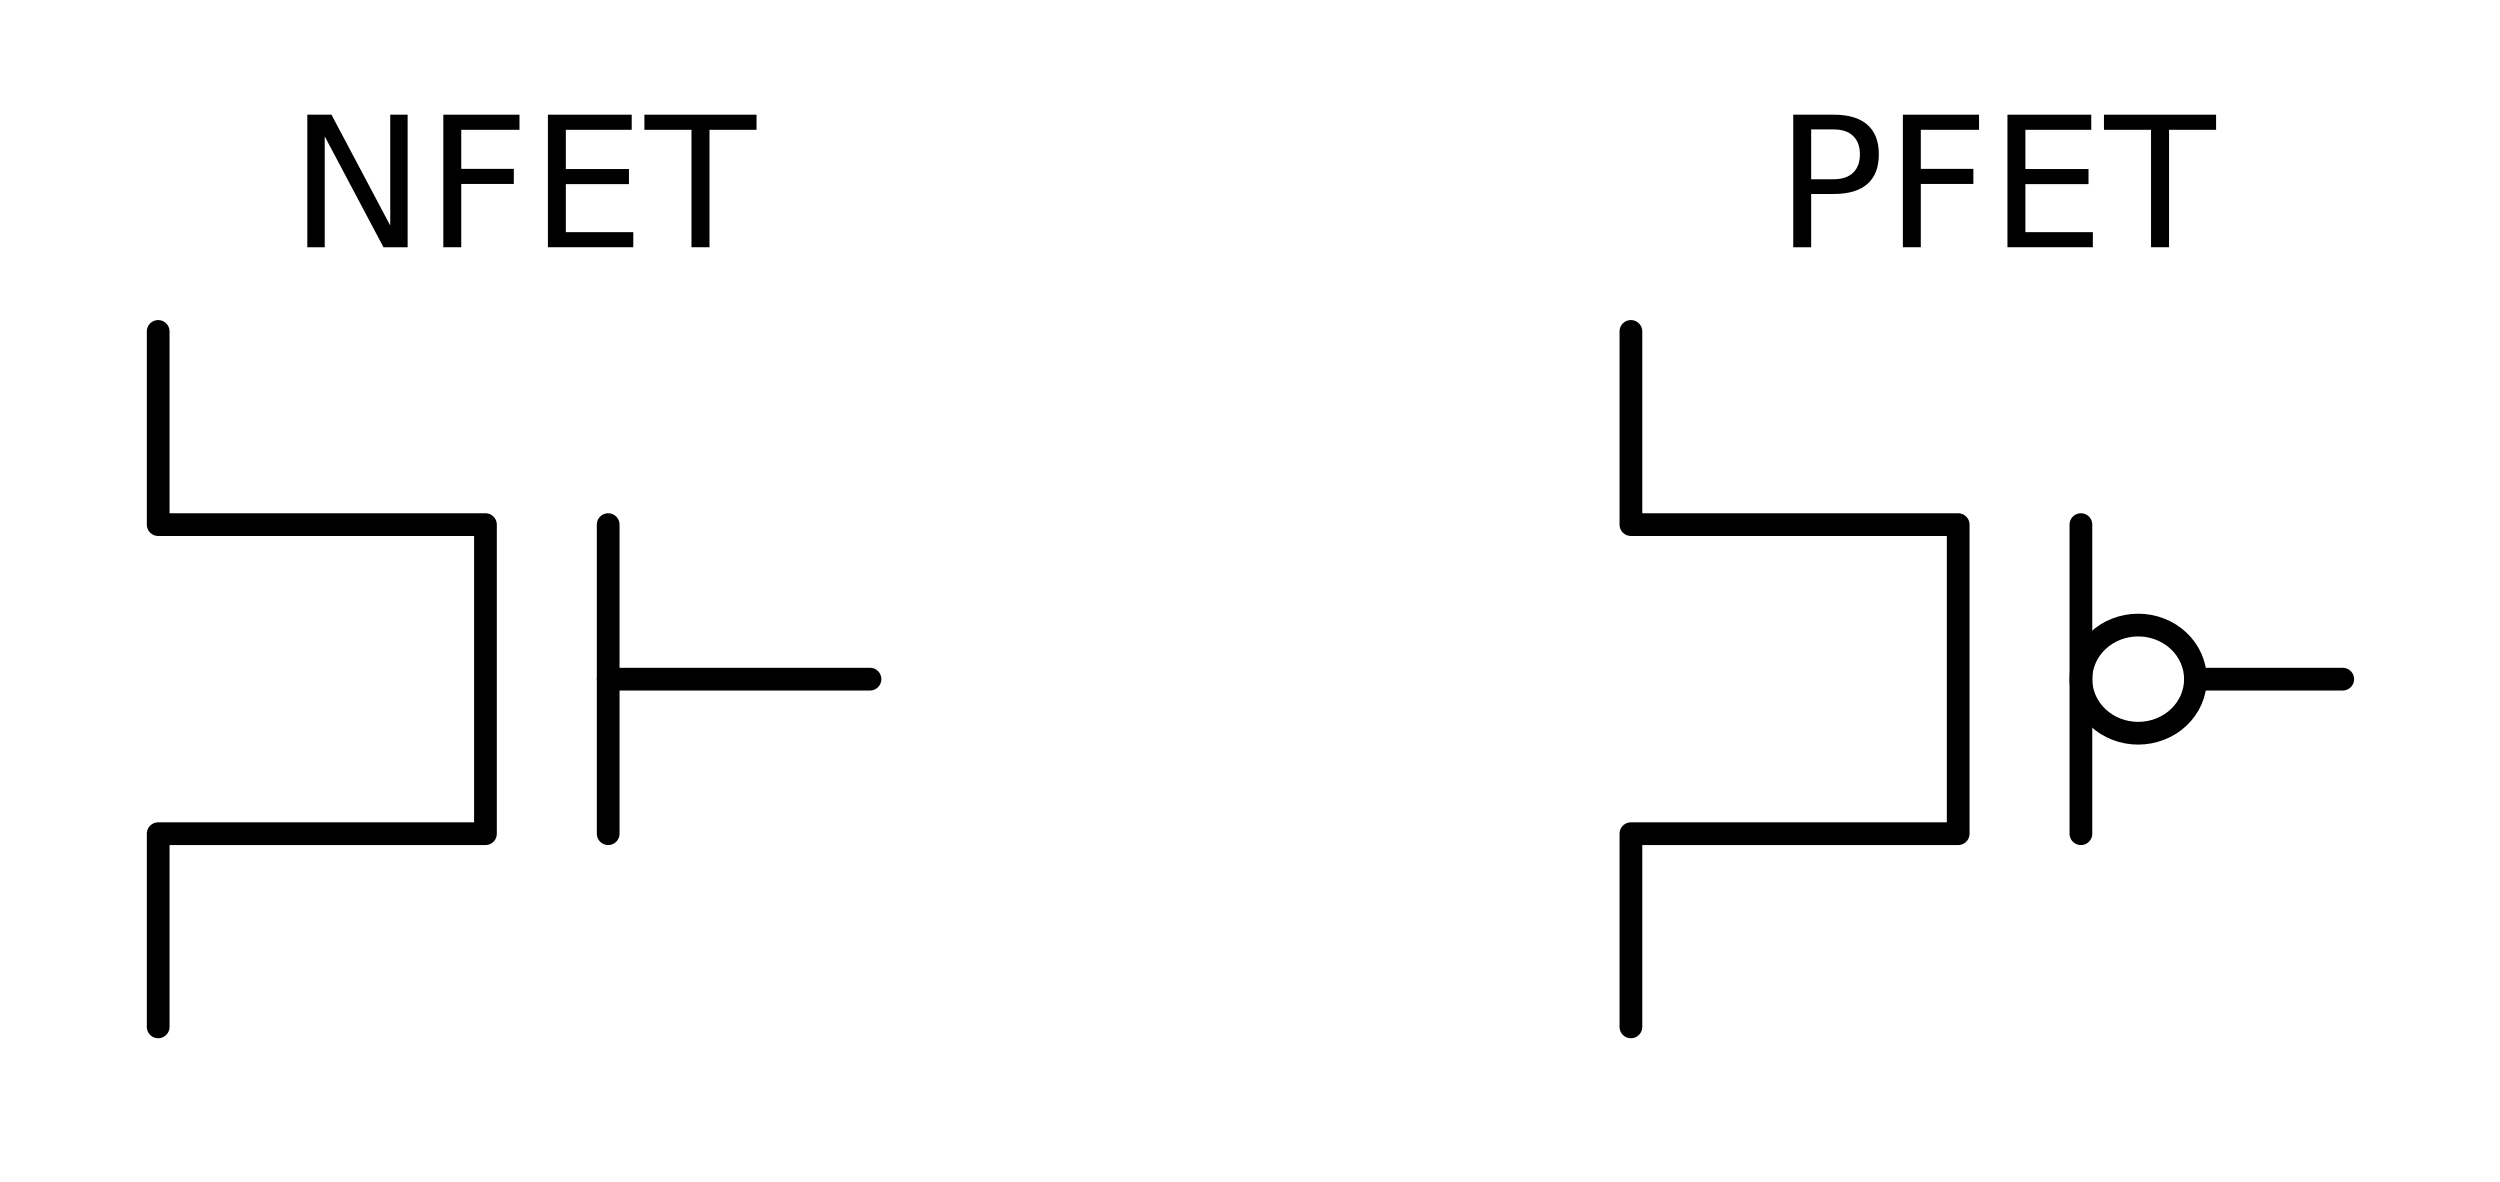
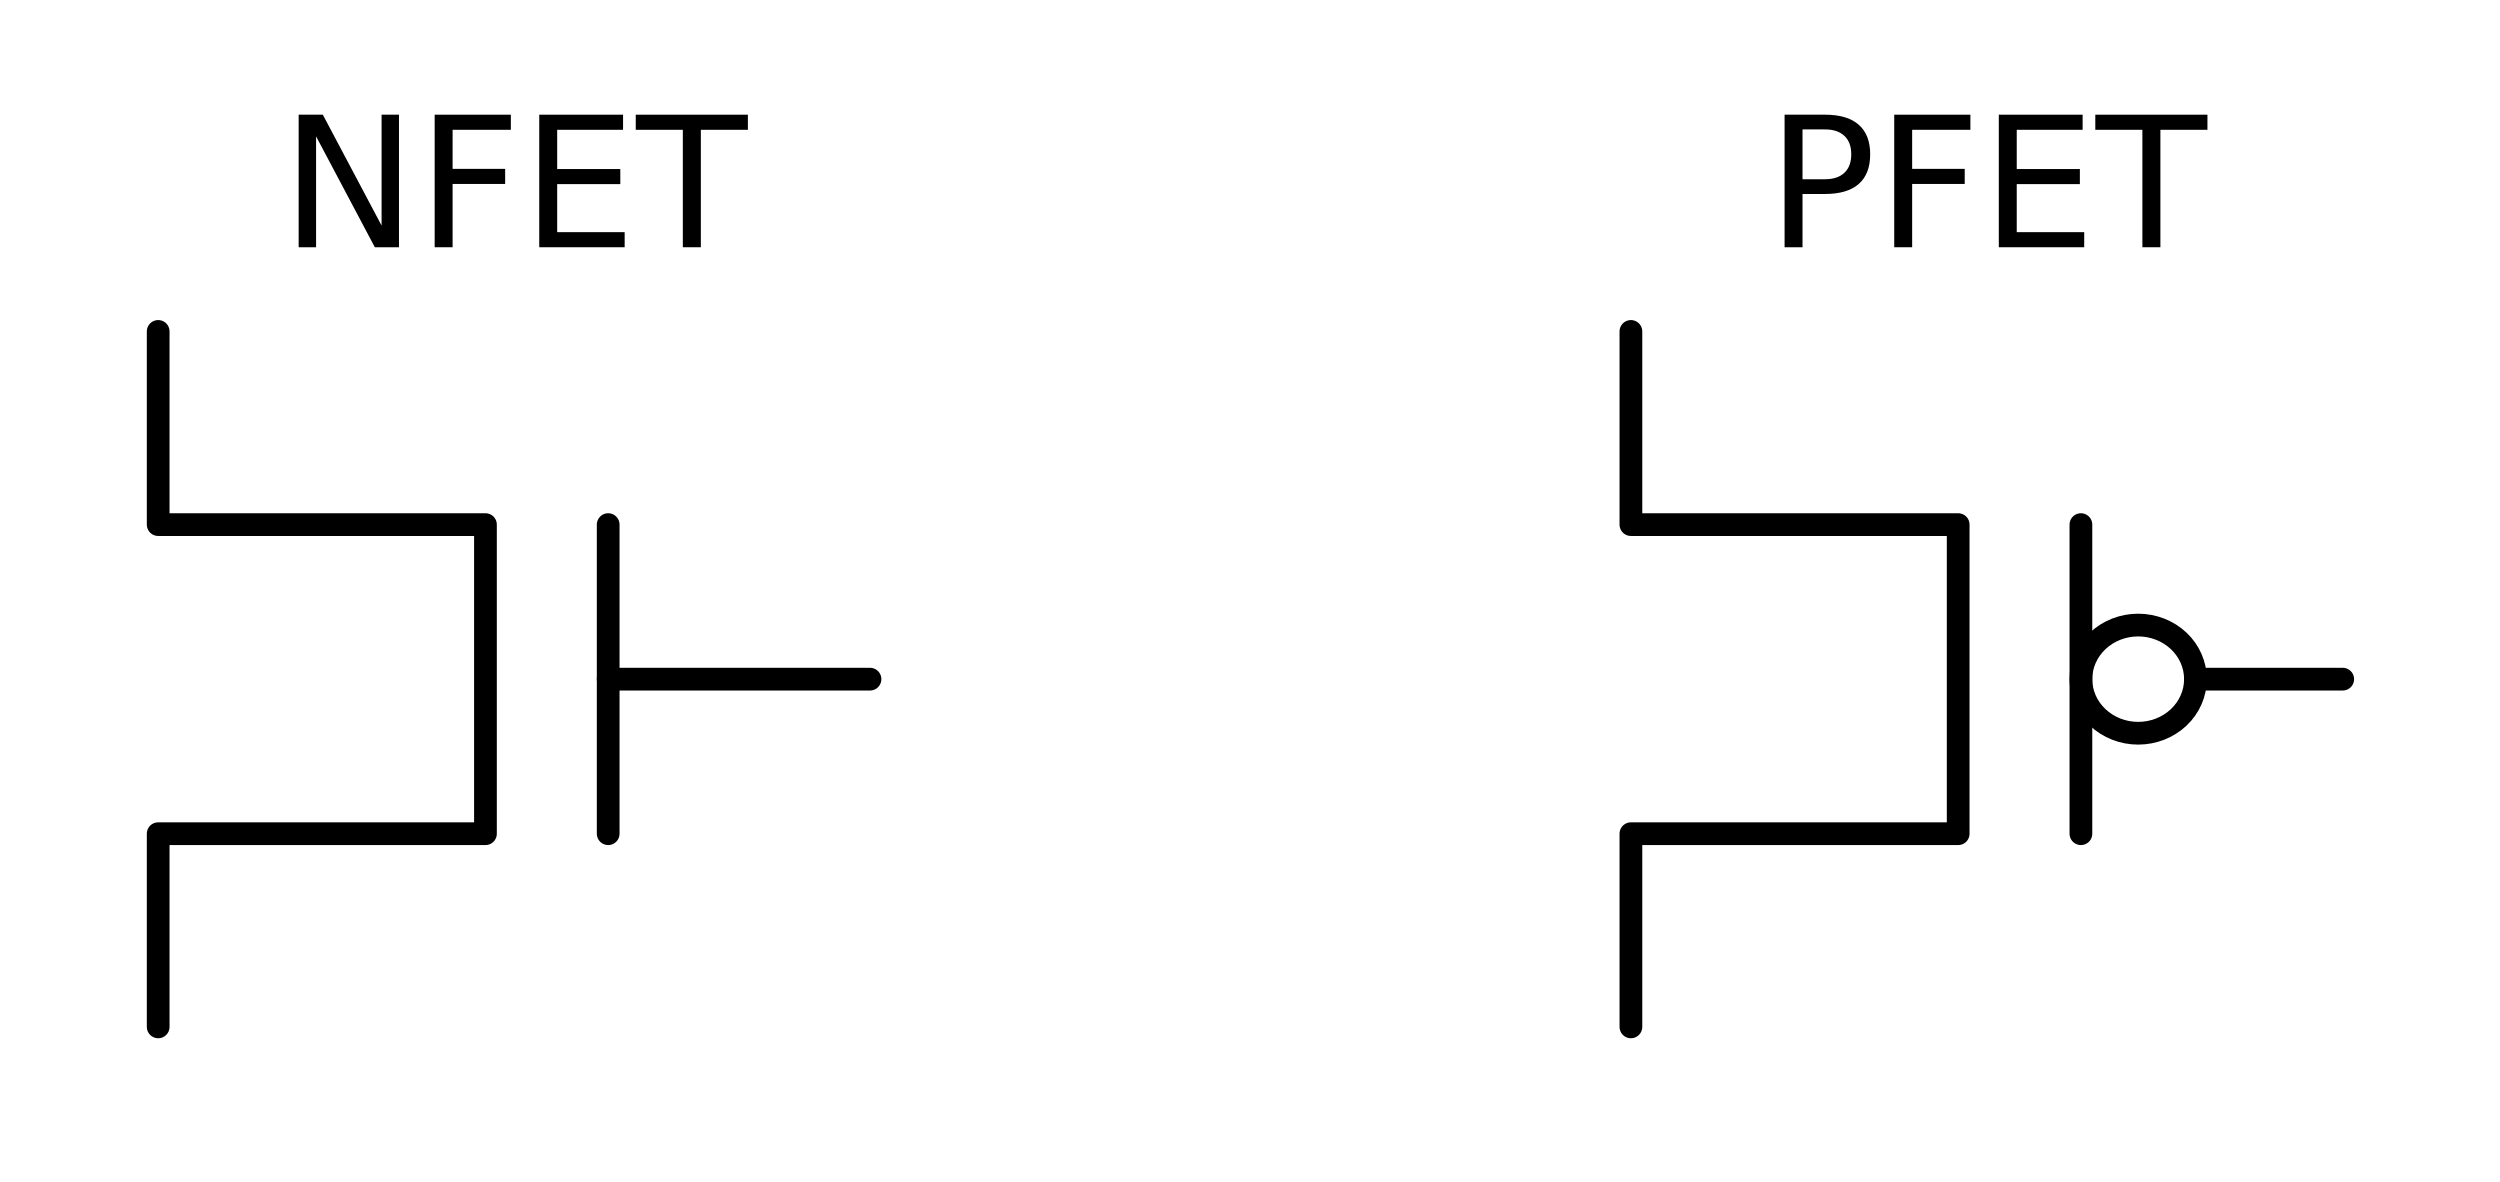
<svg xmlns="http://www.w3.org/2000/svg" xmlns:xlink="http://www.w3.org/1999/xlink" height="78pt" version="1.1" viewBox="0 0 165 78" width="165pt">
  <defs>
    <style type="text/css">
- *{stroke-linecap:butt;stroke-linejoin:round;}
+ *{stroke-linecap:butt;stroke-linejoin:round;stroke-miterlimit:100000;}
  </style>
  </defs>
  <g id="figure_1">
    <g id="patch_1">
-       <path d=" M0 78.034 L165.06 78.034 L165.06 0 L0 0 L0 78.034" style="fill:none;" />
+       <path d="M 0 78.034  L 165.06 78.034  L 165.06 0  L 0 0  z " style="fill:none;" />
    </g>
    <g id="axes_1">
      <g id="line2d_1">
-         <path clip-path="url(#p24162f8395)" d=" M40.14 44.824 L57.42 44.824" style="fill:none;stroke:#000000;stroke-linecap:round;stroke-width:1.5;" />
+         <path clip-path="url(#p07040d540f)" d="M 40.14 44.824  L 57.42 44.824  " style="fill:none;stroke:#000000;stroke-linecap:round;stroke-width:1.5;" />
      </g>
      <g id="line2d_2">
-         <path clip-path="url(#p24162f8395)" d=" M10.44 21.874 L10.44 34.624 L32.04 34.624 L32.04 55.024 L10.44 55.024 L10.44 67.774" style="fill:none;stroke:#000000;stroke-linecap:round;stroke-width:1.5;" />
+         <path clip-path="url(#p07040d540f)" d="M 10.44 21.874  L 10.44 34.624  L 32.04 34.624  L 32.04 55.024  L 10.44 55.024  L 10.44 67.774  " style="fill:none;stroke:#000000;stroke-linecap:round;stroke-width:1.5;" />
      </g>
      <g id="line2d_3">
-         <path clip-path="url(#p24162f8395)" d=" M40.14 34.624 L40.14 55.024" style="fill:none;stroke:#000000;stroke-linecap:round;stroke-width:1.5;" />
+         <path clip-path="url(#p07040d540f)" d="M 40.14 34.624  L 40.14 55.024  " style="fill:none;stroke:#000000;stroke-linecap:round;stroke-width:1.5;" />
      </g>
      <g id="line2d_4">
-         <path clip-path="url(#p24162f8395)" d=" M144.9 44.824 L154.62 44.824" style="fill:none;stroke:#000000;stroke-linecap:round;stroke-width:1.5;" />
+         <path clip-path="url(#p07040d540f)" d="M 144.9 44.824  L 154.62 44.824  " style="fill:none;stroke:#000000;stroke-linecap:round;stroke-width:1.5;" />
      </g>
      <g id="line2d_5">
-         <path clip-path="url(#p24162f8395)" d=" M107.64 21.874 L107.64 34.624 L129.24 34.624 L129.24 55.024 L107.64 55.024 L107.64 67.774" style="fill:none;stroke:#000000;stroke-linecap:round;stroke-width:1.5;" />
+         <path clip-path="url(#p07040d540f)" d="M 107.64 21.874  L 107.64 34.624  L 129.24 34.624  L 129.24 55.024  L 107.64 55.024  L 107.64 67.774  " style="fill:none;stroke:#000000;stroke-linecap:round;stroke-width:1.5;" />
      </g>
      <g id="line2d_6">
-         <path clip-path="url(#p24162f8395)" d=" M137.34 34.624 L137.34 55.024" style="fill:none;stroke:#000000;stroke-linecap:round;stroke-width:1.5;" />
+         <path clip-path="url(#p07040d540f)" d="M 137.34 34.624  L 137.34 55.024  " style="fill:none;stroke:#000000;stroke-linecap:round;stroke-width:1.5;" />
      </g>
      <g id="patch_2">
-         <path clip-path="url(#p24162f8395)" d=" M141.12 48.394 C142.122 48.394 143.084 48.018 143.793 47.348 C144.502 46.679 144.9 45.77 144.9 44.824 C144.9 43.877 144.502 42.969 143.793 42.299 C143.084 41.63 142.122 41.254 141.12 41.254 C140.118 41.254 139.156 41.63 138.447 42.299 C137.738 42.969 137.34 43.877 137.34 44.824 C137.34 45.77 137.738 46.679 138.447 47.348 C139.156 48.018 140.118 48.394 141.12 48.394 L141.12 48.394" style="fill:none;stroke:#000000;stroke-linejoin:miter;stroke-width:1.5;" />
+         <path clip-path="url(#p07040d540f)" d="M 141.12 48.394  C 142.122 48.394 143.084 48.018 143.793 47.348  C 144.502 46.679 144.9 45.771 144.9 44.824  C 144.9 43.877 144.502 42.969 143.793 42.299  C 143.084 41.63 142.122 41.254 141.12 41.254  C 140.118 41.254 139.156 41.63 138.447 42.299  C 137.738 42.969 137.34 43.877 137.34 44.824  C 137.34 45.771 137.738 46.679 138.447 47.348  C 139.156 48.018 140.118 48.394 141.12 48.394  z " style="fill:none;stroke:#000000;stroke-linejoin:miter;stroke-width:1.5;" />
      </g>
      <g id="text_1">
        <defs>
-           <path d=" M9.812 72.906 L55.906 72.906 L55.906 64.594 L19.672 64.594 L19.672 43.016 L54.391 43.016 L54.391 34.719 L19.672 34.719 L19.672 8.297 L56.781 8.297 L56.781 0 L9.812 0 z " id="BitstreamVeraSans-Roman-45" />
-           <path d=" M9.812 72.906 L51.703 72.906 L51.703 64.594 L19.672 64.594 L19.672 43.109 L48.578 43.109 L48.578 34.812 L19.672 34.812 L19.672 0 L9.812 0 z " id="BitstreamVeraSans-Roman-46" />
-           <path d=" M9.812 72.906 L23.094 72.906 L55.422 11.922 L55.422 72.906 L64.984 72.906 L64.984 0 L51.703 0 L19.391 60.984 L19.391 0 L9.812 0 z " id="BitstreamVeraSans-Roman-4e" />
-           <path d=" M-0.297 72.906 L61.375 72.906 L61.375 64.594 L35.5 64.594 L35.5 0 L25.594 0 L25.594 64.594 L-0.297 64.594 z " id="BitstreamVeraSans-Roman-54" />
+           <path d="M 9.812 72.906  L 23.094 72.906  L 55.422 11.922  L 55.422 72.906  L 64.984 72.906  L 64.984 0  L 51.703 0  L 19.391 60.984  L 19.391 0  L 9.812 0  z " id="BitstreamVeraSans-Roman-4e" />
+           <path d="M 9.812 72.906  L 51.703 72.906  L 51.703 64.594  L 19.672 64.594  L 19.672 43.109  L 48.578 43.109  L 48.578 34.812  L 19.672 34.812  L 19.672 0  L 9.812 0  z " id="BitstreamVeraSans-Roman-46" />
+           <path d="M -0.297 72.906  L 61.375 72.906  L 61.375 64.594  L 35.5 64.594  L 35.5 0  L 25.594 0  L 25.594 64.594  L -0.297 64.594  z " id="BitstreamVeraSans-Roman-54" />
+           <path d="M 9.812 72.906  L 55.906 72.906  L 55.906 64.594  L 19.672 64.594  L 19.672 43.016  L 54.391 43.016  L 54.391 34.719  L 19.672 34.719  L 19.672 8.297  L 56.781 8.297  L 56.781 0  L 9.812 0  z " id="BitstreamVeraSans-Roman-45" />
        </defs>
-         <g transform="translate(19.10531 16.31812)scale(0.12 -0.12)">
+         <g transform="translate(18.53438 16.31812)scale(0.12 -0.12)">
          <use xlink:href="#BitstreamVeraSans-Roman-4e" />
          <use x="74.805" xlink:href="#BitstreamVeraSans-Roman-46" />
          <use x="132.324" xlink:href="#BitstreamVeraSans-Roman-45" />
          <use x="195.508" xlink:href="#BitstreamVeraSans-Roman-54" />
        </g>
      </g>
      <g id="text_2">
        <defs>
-           <path d=" M19.672 64.797 L19.672 37.406 L32.078 37.406 Q38.969 37.406 42.719 40.969 Q46.484 44.531 46.484 51.125 Q46.484 57.672 42.719 61.234 Q38.969 64.797 32.078 64.797 z  M9.812 72.906 L32.078 72.906 Q44.344 72.906 50.609 67.359 Q56.891 61.812 56.891 51.125 Q56.891 40.328 50.609 34.812 Q44.344 29.297 32.078 29.297 L19.672 29.297 L19.672 0 L9.812 0 z " id="BitstreamVeraSans-Roman-50" />
+           <path d="M 19.672 64.797  L 19.672 37.406  L 32.078 37.406  Q 38.969 37.406 42.719 40.969  Q 46.484 44.531 46.484 51.125  Q 46.484 57.672 42.719 61.234  Q 38.969 64.797 32.078 64.797  z M 9.812 72.906  L 32.078 72.906  Q 44.344 72.906 50.609 67.359  Q 56.891 61.812 56.891 51.125  Q 56.891 40.328 50.609 34.812  Q 44.344 29.297 32.078 29.297  L 19.672 29.297  L 19.672 0  L 9.812 0  z " id="BitstreamVeraSans-Roman-50" />
        </defs>
-         <g transform="translate(117.1762 16.31812)scale(0.12 -0.12)">
+         <g transform="translate(116.6053 16.31812)scale(0.12 -0.12)">
          <use xlink:href="#BitstreamVeraSans-Roman-50" />
          <use x="60.303" xlink:href="#BitstreamVeraSans-Roman-46" />
          <use x="117.822" xlink:href="#BitstreamVeraSans-Roman-45" />
          <use x="181.006" xlink:href="#BitstreamVeraSans-Roman-54" />
        </g>
      </g>
    </g>
  </g>
  <defs>
-     <clipPath id="p24162f8395">
+     <clipPath id="p07040d540f">
      <rect height="52.02" width="150.66" x="7.2" y="18.814" />
    </clipPath>
  </defs>
</svg>
